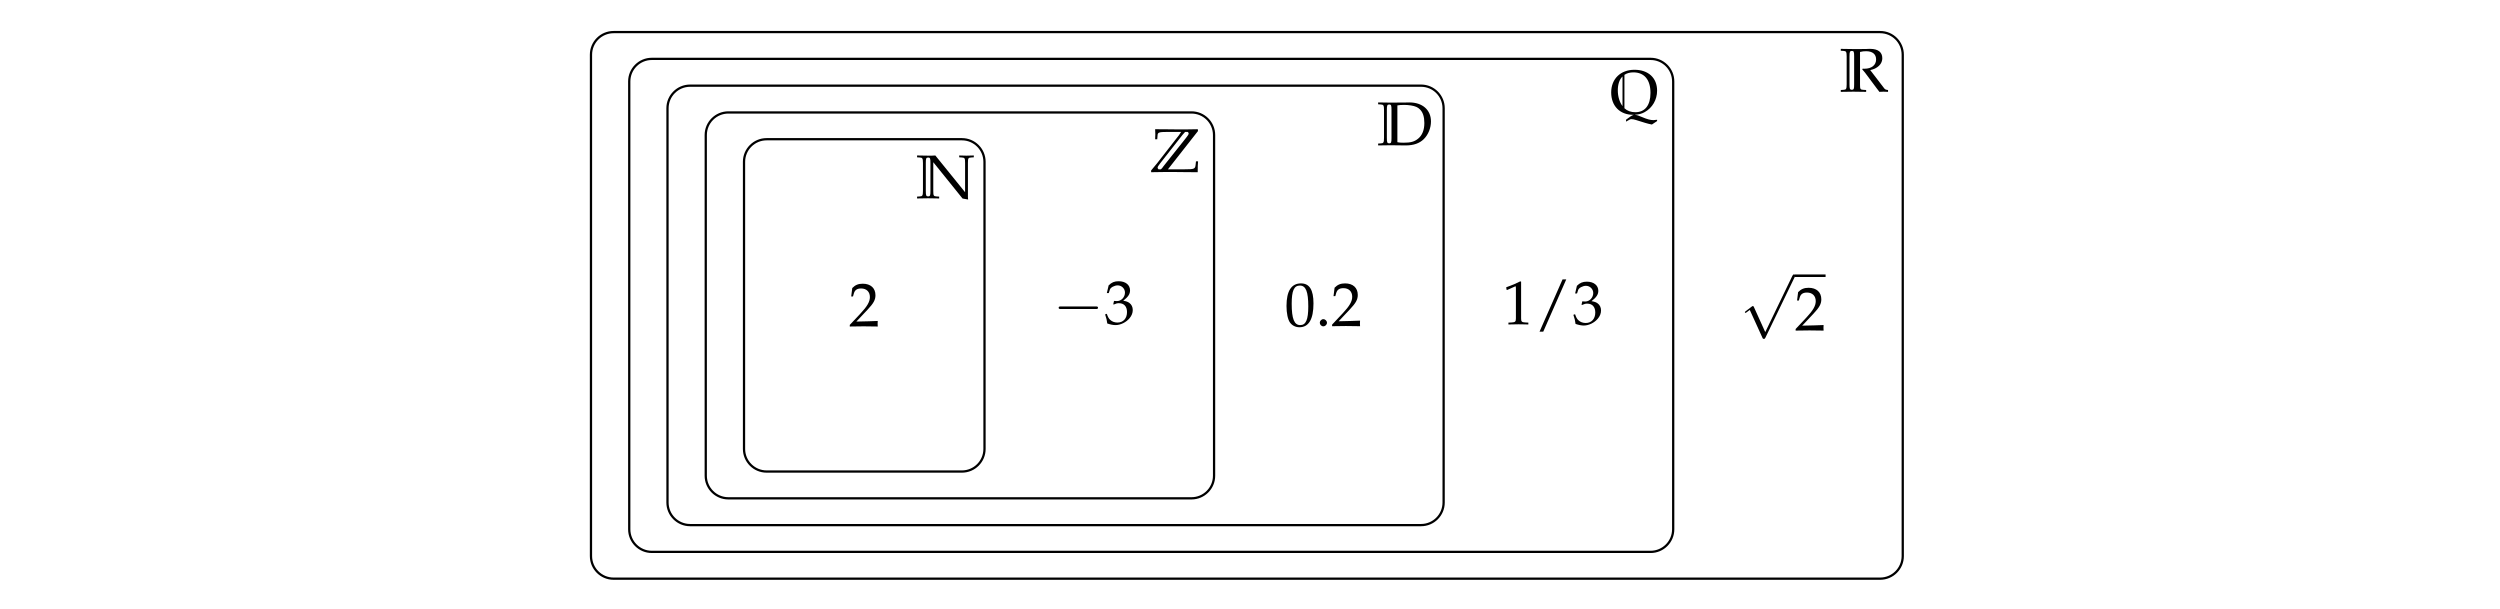
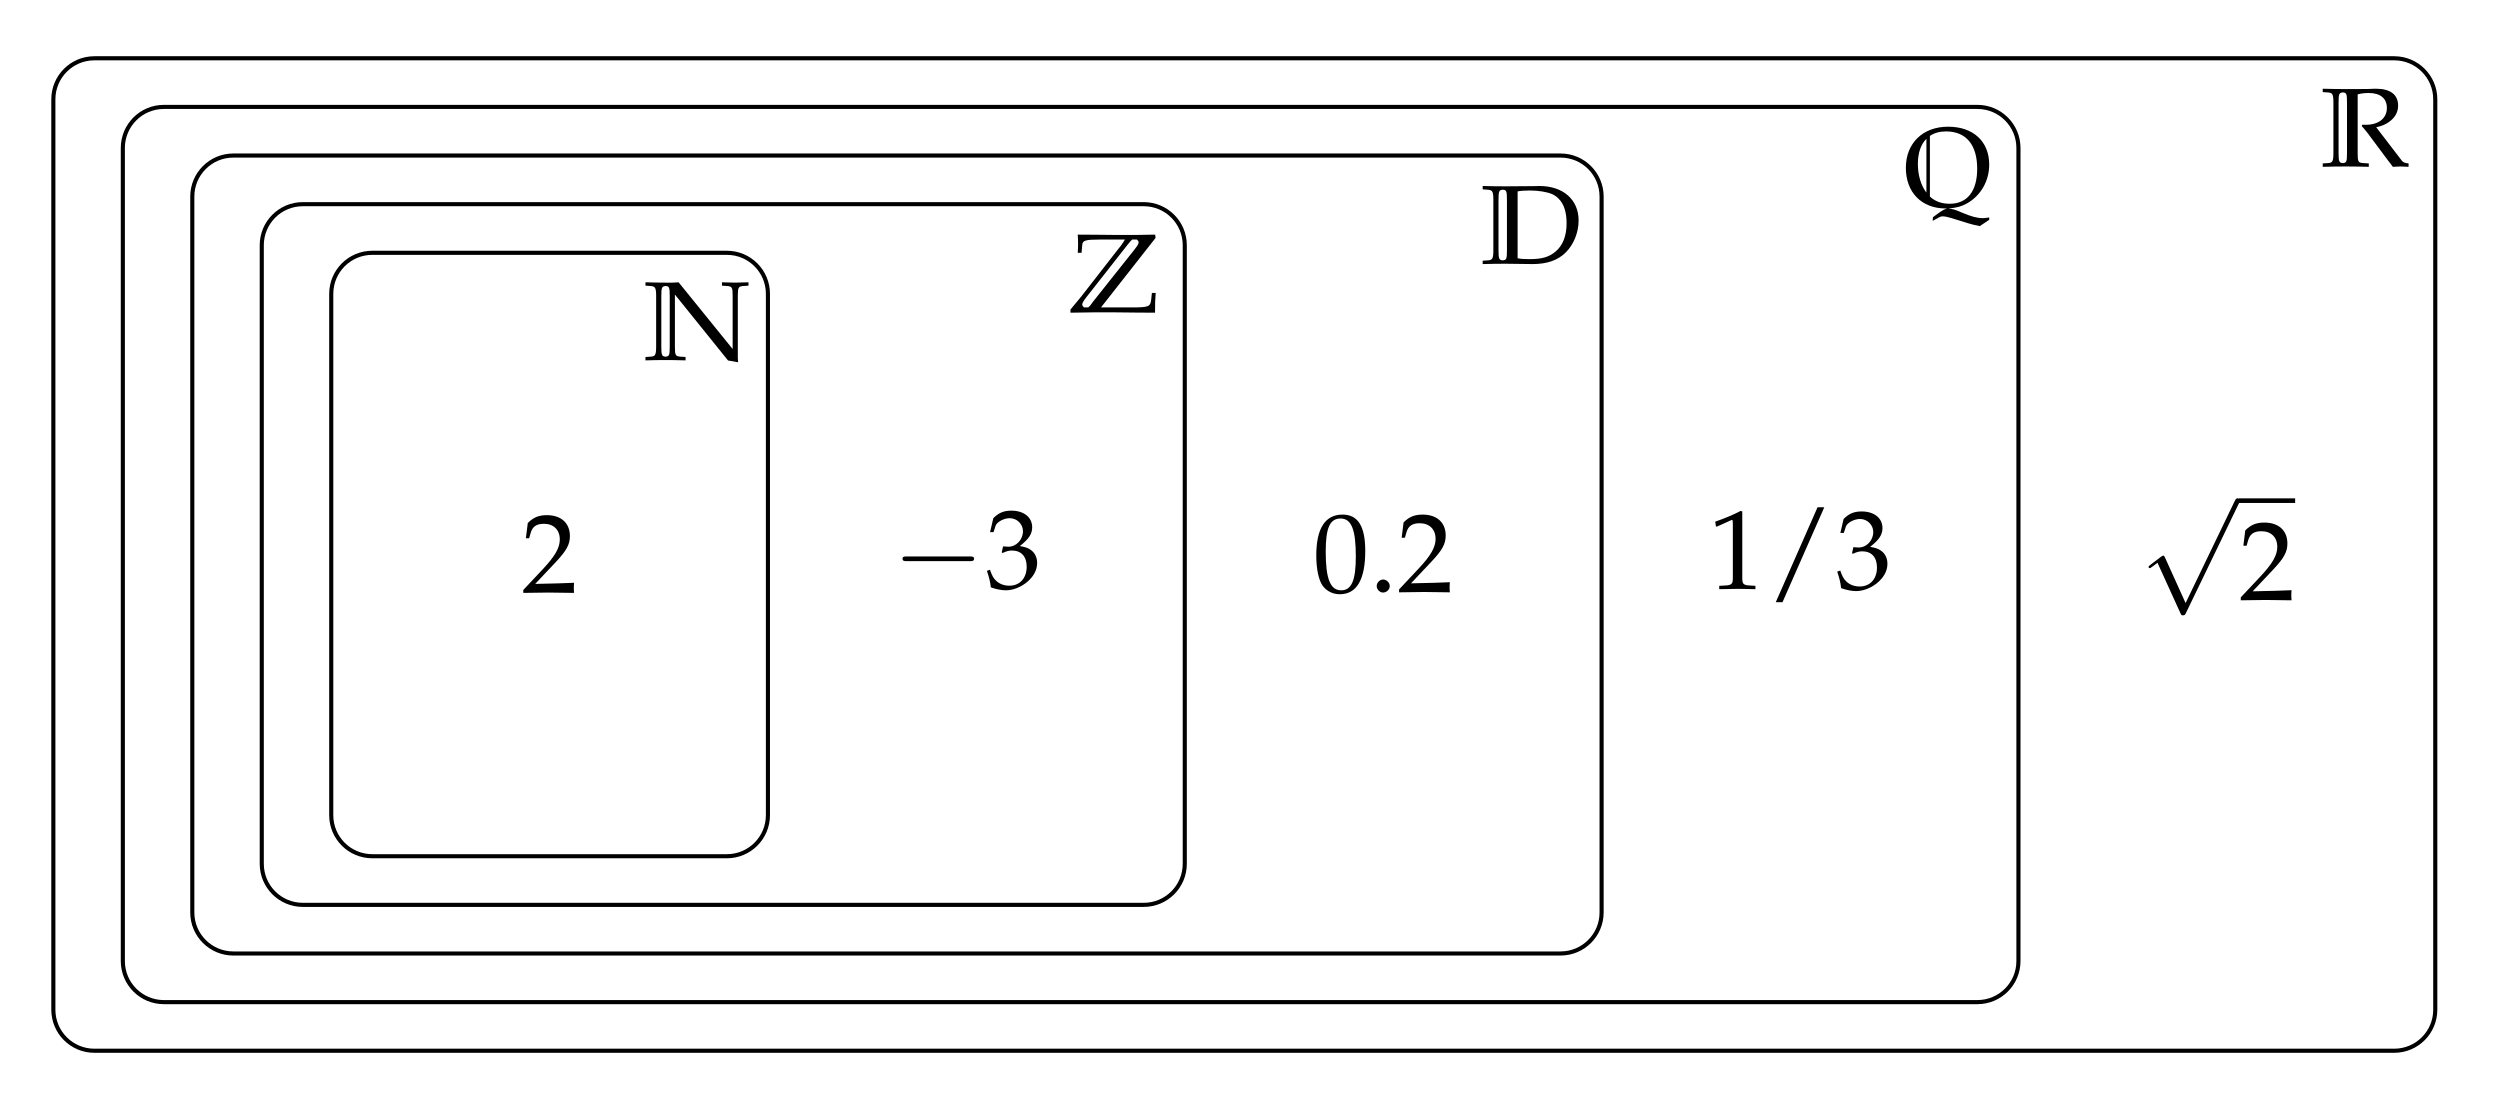
- <svg xmlns="http://www.w3.org/2000/svg" xmlns:xlink="http://www.w3.org/1999/xlink" version="1.1" width="440.829" height="107.219" viewBox="0 0 440.829 107.219">
+ <svg xmlns="http://www.w3.org/2000/svg" xmlns:xlink="http://www.w3.org/1999/xlink" version="1.1" width="242.774" height="107.219" viewBox="0 0 242.774 107.219">
  <defs>
    <path id="font_1_4" d="M.022 .662 .066 .659C.107 .656 .117 .648 .117 .569V.12C.117 .041 .107 .032 .066 .03L.022 .027V-.003C.081-.001 .173 0 .225 0 .277 0 .373-.001 .432-.003V.027L.384 .03C.339 .033 .333 .041 .333 .114V.642C.368 .651 .397 .654 .431 .654 .535 .654 .593 .606 .593 .521 .593 .429 .52 .371 .404 .371 .398 .371 .388 .371 .375 .372L.369 .36C.38 .347 .383 .343 .395 .33 .409 .314 .412 .31 .421 .298L.605 .051C.611 .043 .617 .035 .623 .028L.646-.003C.687-.001 .702 0 .714 0 .725 0 .738-.001 .786-.003V.027C.754 .03 .738 .036 .725 .053L.498 .349C.553 .362 .578 .373 .61 .395 .665 .433 .693 .483 .693 .542 .693 .639 .624 .692 .497 .692H.483C.463 .691 .446 .691 .432 .69 .402 .689 .364 .689 .326 .689H.225C.173 .689 .081 .69 .022 .692V.662M.238 .569V.12C.238 .041 .233 .033 .201 .03 .169 .033 .163 .041 .163 .12V.569C.163 .648 .169 .656 .201 .659 .233 .657 .238 .648 .238 .569Z" />
    <path id="font_1_3" d="M.388-.019 .372-.025C.354-.031 .319-.054 .263-.097L.261-.129 .32-.097C.332-.091 .337-.089 .348-.089 .368-.089 .394-.094 .426-.104L.574-.15C.61-.161 .64-.168 .68-.176L.764-.12V-.099C.729-.104 .716-.105 .705-.105 .657-.105 .602-.09 .522-.056 .46-.029 .443-.024 .401-.019 .478-.012 .514-.002 .564 .025 .688 .094 .764 .225 .764 .371 .764 .578 .622 .709 .398 .709 .173 .709 .022 .562 .022 .343 .022 .124 .162-.019 .377-.019H.388M.38 .667C.558 .667 .657 .548 .657 .335 .657 .135 .569 .023 .412 .023 .341 .023 .282 .044 .236 .087V.627C.274 .653 .323 .667 .38 .667M.129 .376C.129 .475 .155 .552 .205 .601V.122C.157 .185 .129 .277 .129 .376Z" />
    <path id="font_1_1" d="M.022 .027V-.003C.081-.001 .173 0 .225 0 .283-.001 .43-.003 .466-.003 .594-.003 .69 .03 .76 .099 .832 .17 .876 .278 .876 .385 .876 .571 .738 .692 .527 .692 .52 .692 .507 .692 .489 .691 .439 .69 .399 .69 .356 .69 .319 .69 .278 .689 .225 .689 .173 .689 .081 .69 .022 .692V.662L.066 .659C.107 .656 .117 .648 .117 .569V.12C.117 .041 .107 .032 .066 .03L.022 .027M.333 .644C.359 .649 .394 .652 .444 .652 .517 .652 .597 .639 .639 .62 .661 .611 .68 .597 .698 .579 .746 .531 .769 .459 .769 .359 .769 .247 .735 .161 .669 .107 .609 .058 .549 .041 .436 .041 .39 .041 .359 .043 .333 .049V.644M.238 .569V.12C.238 .041 .233 .033 .201 .03 .169 .033 .163 .041 .163 .12V.569C.163 .648 .169 .656 .201 .659 .233 .657 .238 .648 .238 .569Z" />
    <path id="font_1_5" d="M.74 .173 .734 .116C.727 .05 .713 .044 .56 .044H.287L.773 .663 .769 .692C.73 .692 .636 .689 .589 .689H.431C.371 .689 .306 .69 .245 .691 .213 .692 .153 .692 .08 .692 .082 .655 .083 .637 .083 .611 .083 .585 .082 .567 .08 .53H.114L.12 .601C.123 .64 .15 .648 .272 .648H.5C.488 .628 .478 .613 .466 .596 .448 .574 .431 .552 .414 .53L.112 .142C.098 .124 .079 .101 .015 .025V-.003C.054-.003 .169 0 .216 0H.417C.477 0 .542-.001 .603-.002 .635-.003 .695-.003 .768-.003 .768 .083 .769 .119 .774 .173L.74 .173M.581 .554 .216 .095C.197 .067 .187 .054 .173 .044H.135C.125 .053 .12 .061 .12 .07 .12 .084 .131 .101 .16 .139L.522 .6C.541 .624 .554 .639 .564 .648H.607C.617 .639 .622 .632 .622 .623 .622 .609 .61 .591 .581 .554V.554Z" />
    <path id="font_1_2" d="M.017 .662 .061 .659C.102 .656 .112 .648 .112 .569V.12C.112 .041 .102 .032 .061 .03L.017 .027V-.003C.076-.001 .156 0 .196 0 .236 0 .318-.001 .374-.003V.027L.33 .03C.284 .033 .279 .042 .279 .12V.583L.752-.004 .842-.02C.842-.016 .842-.015 .841-.008 .84 .003 .839 .011 .839 .017V.569C.839 .647 .844 .656 .89 .659L.934 .662V.692C.863 .69 .833 .689 .814 .689 .794 .689 .771 .69 .698 .692V.662L.742 .659C.788 .656 .793 .647 .793 .569V.098L.312 .692 .258 .689H.196C.156 .689 .076 .69 .017 .692V.662M.233 .569V.12C.233 .041 .228 .033 .196 .03 .164 .033 .158 .041 .158 .12V.569C.158 .648 .164 .656 .196 .659 .228 .657 .233 .648 .233 .569Z" />
    <path id="font_2_20" d="M.016 .023V-.003C.203 0 .203 0 .239 0 .275 0 .275 0 .468-.003 .466 .018 .466 .028 .466 .042 .466 .055 .466 .065 .468 .087 .353 .082 .307 .081 .122 .077L.304 .27C.401 .373 .431 .428 .431 .503 .431 .618 .353 .689 .226 .689 .154 .689 .105 .669 .056 .619L.039 .483H.068L.081 .529C.097 .587 .133 .612 .2 .612 .286 .612 .341 .558 .341 .473 .341 .398 .299 .324 .186 .204L.016 .023Z" />
    <path id="font_3_1" d="M.659 .23C.676 .23 .694 .23 .694 .25 .694 .27 .676 .27 .659 .27H.118C.101 .27 .083 .27 .083 .25 .083 .23 .101 .23 .118 .23H.659Z" />
    <path id="font_2_21" d="M.043 .498H.074L.092 .554C.103 .588 .166 .622 .218 .622 .283 .622 .336 .569 .336 .506 .336 .431 .277 .368 .206 .368 .198 .368 .187 .369 .174 .37L.159 .371 .147 .318 .154 .312C.192 .329 .211 .334 .238 .334 .321 .334 .369 .281 .369 .19 .369 .088 .308 .021 .215 .021 .169 .021 .128 .036 .098 .064 .074 .086 .061 .109 .042 .163L.015 .153C.036 .092 .044 .056 .05 .006 .103-.012 .147-.02 .184-.02 .264-.02 .356 .025 .411 .092 .445 .133 .462 .177 .462 .224 .462 .272 .442 .314 .406 .339 .381 .357 .358 .365 .308 .374 .388 .436 .418 .482 .418 .541 .418 .63 .344 .689 .233 .689 .165 .689 .12 .67 .072 .622L.043 .498Z" />
    <path id="font_2_28" d="M.263 .689C.108 .689 .029 .566 .029 .324 .029 .207 .05 .106 .085 .057 .12 .008 .176-.02 .238-.02 .389-.02 .465 .11 .465 .366 .465 .585 .4 .689 .263 .689M.245 .654C.342 .654 .381 .556 .381 .316 .381 .103 .343 .015 .251 .015 .154 .015 .113 .116 .113 .36 .113 .571 .15 .654 .245 .654Z" />
    <path id="font_2_29" d="M.124 .111C.094 .111 .067 .083 .067 .053 .067 .023 .094-.005 .123-.005 .155-.005 .183 .022 .183 .053 .183 .083 .155 .111 .124 .111Z" />
    <path id="font_2_19" d="M.067 .555H.077L.206 .613C.207 .614 .208 .614 .209 .614 .215 .614 .217 .605 .217 .581V.096C.217 .044 .206 .033 .152 .03L.096 .027V-.003C.25 0 .25 0 .261 0 .274 0 .296 0 .33-.001 .342-.002 .377-.002 .418-.003V.027L.366 .03C.311 .033 .301 .044 .301 .096V.689L.287 .694C.222 .66 .151 .63 .06 .598L.067 .555Z" />
    <path id="font_2_30" d="M.519 .726H.459L.087-.119H.147L.519 .726Z" />
    <path id="font_3_6" d="M.389-.855 .213-.466C.206-.45 .201-.45 .198-.45 .197-.45 .192-.45 .181-.458L.086-.53C.073-.54 .073-.543 .073-.546 .073-.551 .076-.557 .083-.557 .089-.557 .106-.543 .117-.535 .123-.53 .138-.519 .149-.511L.346-.944C.353-.96 .358-.96 .367-.96 .382-.96 .385-.954 .392-.94L.846 0C.853 .014 .853 .018 .853 .02 .853 .03 .845 .04 .833 .04 .825 .04 .818 .035 .81 .019L.389-.855Z" />
  </defs>
-   <path transform="matrix(1,0,0,-1,104.208,102.038)" stroke-width=".399" stroke-linecap="butt" stroke-miterlimit="10" stroke-linejoin="miter" fill="none" stroke="#000000" d="M0 3.985V92.393C0 94.594 1.784 96.378 3.985 96.378H227.322C229.523 96.378 231.307 94.594 231.307 92.393V3.985C231.307 1.784 229.523 0 227.322 0H3.985C1.784 0 0 1.784 0 3.985ZM231.307 96.378" />
-   <use data-text="R" xlink:href="#font_1_4" transform="matrix(10.9091,0,0,-10.9091,324.348,16.166)" />
-   <path transform="matrix(1,0,0,-1,104.208,102.038)" stroke-width=".399" stroke-linecap="butt" stroke-miterlimit="10" stroke-linejoin="miter" fill="none" stroke="#000000" d="M6.747 8.708V87.671C6.747 89.871 8.531 91.656 10.732 91.656H186.843C189.044 91.656 190.829 89.871 190.829 87.671V8.708C190.829 6.507 189.044 4.722 186.843 4.722H10.732C8.531 4.722 6.747 6.507 6.747 8.708ZM190.829 91.656" />
-   <use data-text="Q" xlink:href="#font_1_3" transform="matrix(10.9091,0,0,-10.9091,283.864,20.038)" />
-   <path transform="matrix(1,0,0,-1,104.208,102.038)" stroke-width=".399" stroke-linecap="butt" stroke-miterlimit="10" stroke-linejoin="miter" fill="none" stroke="#000000" d="M13.493 13.43V82.948C13.493 85.149 15.277 86.933 17.478 86.933H146.365C148.566 86.933 150.35 85.149 150.35 82.948V13.43C150.35 11.229 148.566 9.445 146.365 9.445H17.478C15.277 9.445 13.493 11.229 13.493 13.43ZM150.35 86.933" />
-   <use data-text="D" xlink:href="#font_1_1" transform="matrix(10.9091,0,0,-10.9091,242.769,25.611)" />
-   <path transform="matrix(1,0,0,-1,104.208,102.038)" stroke-width=".399" stroke-linecap="butt" stroke-miterlimit="10" stroke-linejoin="miter" fill="none" stroke="#000000" d="M20.239 18.152V78.226C20.239 80.427 22.024 82.211 24.225 82.211H105.886C108.087 82.211 109.871 80.427 109.871 78.226V18.152C109.871 15.951 108.087 14.167 105.886 14.167H24.225C22.024 14.167 20.239 15.951 20.239 18.152ZM109.871 82.211" />
-   <use data-text="Z" xlink:href="#font_1_5" transform="matrix(10.9091,0,0,-10.9091,202.815,30.333)" />
-   <path transform="matrix(1,0,0,-1,104.208,102.038)" stroke-width=".399" stroke-linecap="butt" stroke-miterlimit="10" stroke-linejoin="miter" fill="none" stroke="#000000" d="M26.986 22.875V73.503C26.986 75.704 28.77 77.488 30.971 77.488H65.407C67.608 77.488 69.392 75.704 69.392 73.503V22.875C69.392 20.674 67.608 18.89 65.407 18.89H30.971C28.77 18.89 26.986 20.674 26.986 22.875ZM69.392 77.488" />
-   <use data-text="N" xlink:href="#font_1_2" transform="matrix(10.9091,0,0,-10.9091,161.524,34.96301)" />
-   <use data-text="2" xlink:href="#font_2_20" transform="matrix(10.9091,0,0,-10.9091,149.669,57.543)" />
-   <use data-text="−" xlink:href="#font_3_1" transform="matrix(11.3673,0,0,-11.3673,185.729,57.106)" />
-   <use data-text="3" xlink:href="#font_2_21" transform="matrix(10.9091,0,0,-10.9091,194.702,57.106)" />
-   <use data-text="0" xlink:href="#font_2_28" transform="matrix(10.9091,0,0,-10.9091,226.535,57.488)" />
-   <use data-text="." xlink:href="#font_2_29" transform="matrix(10.9091,0,0,-10.9091,231.9896,57.488)" />
-   <use data-text="2" xlink:href="#font_2_20" transform="matrix(10.9091,0,0,-10.9091,234.7168,57.488)" />
-   <use data-text="1" xlink:href="#font_2_19" transform="matrix(10.9091,0,0,-10.9091,264.935,57.183)" />
-   <use data-text="/" xlink:href="#font_2_30" transform="matrix(10.9091,0,0,-10.9091,270.5205,57.183)" />
-   <use data-text="3" xlink:href="#font_2_21" transform="matrix(10.9091,0,0,-10.9091,277.2732,57.183)" />
-   <use data-text="√" xlink:href="#font_3_6" transform="matrix(11.3673,0,0,-11.3673,306.848,48.843)" />
-   <path transform="matrix(1,0,0,-1,316.453,48.61901)" stroke-width=".447" stroke-linecap="butt" stroke-miterlimit="10" stroke-linejoin="miter" fill="none" stroke="#000000" d="M0 0H5.455" />
-   <use data-text="2" xlink:href="#font_2_20" transform="matrix(10.9091,0,0,-10.9091,316.453,58.263)" />
+   <path transform="matrix(1,0,0,-1,5.181,102.038)" stroke-width=".399" stroke-linecap="butt" stroke-miterlimit="10" stroke-linejoin="miter" fill="none" stroke="#000000" d="M0 3.985V92.393C0 94.594 1.784 96.378 3.985 96.378H227.322C229.523 96.378 231.307 94.594 231.307 92.393V3.985C231.307 1.784 229.523 0 227.322 0H3.985C1.784 0 0 1.784 0 3.985ZM231.307 96.378" />
+   <use data-text="R" xlink:href="#font_1_4" transform="matrix(10.9091,0,0,-10.9091,225.32,16.166)" />
+   <path transform="matrix(1,0,0,-1,5.181,102.038)" stroke-width=".399" stroke-linecap="butt" stroke-miterlimit="10" stroke-linejoin="miter" fill="none" stroke="#000000" d="M6.747 8.708V87.671C6.747 89.871 8.531 91.656 10.732 91.656H186.843C189.044 91.656 190.829 89.871 190.829 87.671V8.708C190.829 6.507 189.044 4.722 186.843 4.722H10.732C8.531 4.722 6.747 6.507 6.747 8.708ZM190.829 91.656" />
+   <use data-text="Q" xlink:href="#font_1_3" transform="matrix(10.9091,0,0,-10.9091,184.837,20.038)" />
+   <path transform="matrix(1,0,0,-1,5.181,102.038)" stroke-width=".399" stroke-linecap="butt" stroke-miterlimit="10" stroke-linejoin="miter" fill="none" stroke="#000000" d="M13.493 13.43V82.948C13.493 85.149 15.277 86.933 17.478 86.933H146.365C148.566 86.933 150.35 85.149 150.35 82.948V13.43C150.35 11.229 148.566 9.445 146.365 9.445H17.478C15.277 9.445 13.493 11.229 13.493 13.43ZM150.35 86.933" />
+   <use data-text="D" xlink:href="#font_1_1" transform="matrix(10.9091,0,0,-10.9091,143.742,25.611)" />
+   <path transform="matrix(1,0,0,-1,5.181,102.038)" stroke-width=".399" stroke-linecap="butt" stroke-miterlimit="10" stroke-linejoin="miter" fill="none" stroke="#000000" d="M20.239 18.152V78.226C20.239 80.427 22.024 82.211 24.225 82.211H105.886C108.087 82.211 109.871 80.427 109.871 78.226V18.152C109.871 15.951 108.087 14.167 105.886 14.167H24.225C22.024 14.167 20.239 15.951 20.239 18.152ZM109.871 82.211" />
+   <use data-text="Z" xlink:href="#font_1_5" transform="matrix(10.9091,0,0,-10.9091,103.787,30.333)" />
+   <path transform="matrix(1,0,0,-1,5.181,102.038)" stroke-width=".399" stroke-linecap="butt" stroke-miterlimit="10" stroke-linejoin="miter" fill="none" stroke="#000000" d="M26.986 22.875V73.503C26.986 75.704 28.77 77.488 30.971 77.488H65.407C67.608 77.488 69.392 75.704 69.392 73.503V22.875C69.392 20.674 67.608 18.89 65.407 18.89H30.971C28.77 18.89 26.986 20.674 26.986 22.875ZM69.392 77.488" />
+   <use data-text="N" xlink:href="#font_1_2" transform="matrix(10.9091,0,0,-10.9091,62.496,34.96301)" />
+   <use data-text="2" xlink:href="#font_2_20" transform="matrix(10.9091,0,0,-10.9091,50.642,57.543)" />
+   <use data-text="−" xlink:href="#font_3_1" transform="matrix(11.3673,0,0,-11.3673,86.702,57.106)" />
+   <use data-text="3" xlink:href="#font_2_21" transform="matrix(10.9091,0,0,-10.9091,95.675,57.106)" />
+   <use data-text="0" xlink:href="#font_2_28" transform="matrix(10.9091,0,0,-10.9091,127.507,57.488)" />
+   <use data-text="." xlink:href="#font_2_29" transform="matrix(10.9091,0,0,-10.9091,132.9615,57.488)" />
+   <use data-text="2" xlink:href="#font_2_20" transform="matrix(10.9091,0,0,-10.9091,135.6888,57.488)" />
+   <use data-text="1" xlink:href="#font_2_19" transform="matrix(10.9091,0,0,-10.9091,165.908,57.183)" />
+   <use data-text="/" xlink:href="#font_2_30" transform="matrix(10.9091,0,0,-10.9091,171.4935,57.183)" />
+   <use data-text="3" xlink:href="#font_2_21" transform="matrix(10.9091,0,0,-10.9091,178.2462,57.183)" />
+   <use data-text="√" xlink:href="#font_3_6" transform="matrix(11.3673,0,0,-11.3673,207.82,48.843)" />
+   <path transform="matrix(1,0,0,-1,217.426,48.61901)" stroke-width=".447" stroke-linecap="butt" stroke-miterlimit="10" stroke-linejoin="miter" fill="none" stroke="#000000" d="M0 0H5.455" />
+   <use data-text="2" xlink:href="#font_2_20" transform="matrix(10.9091,0,0,-10.9091,217.426,58.263)" />
</svg>
